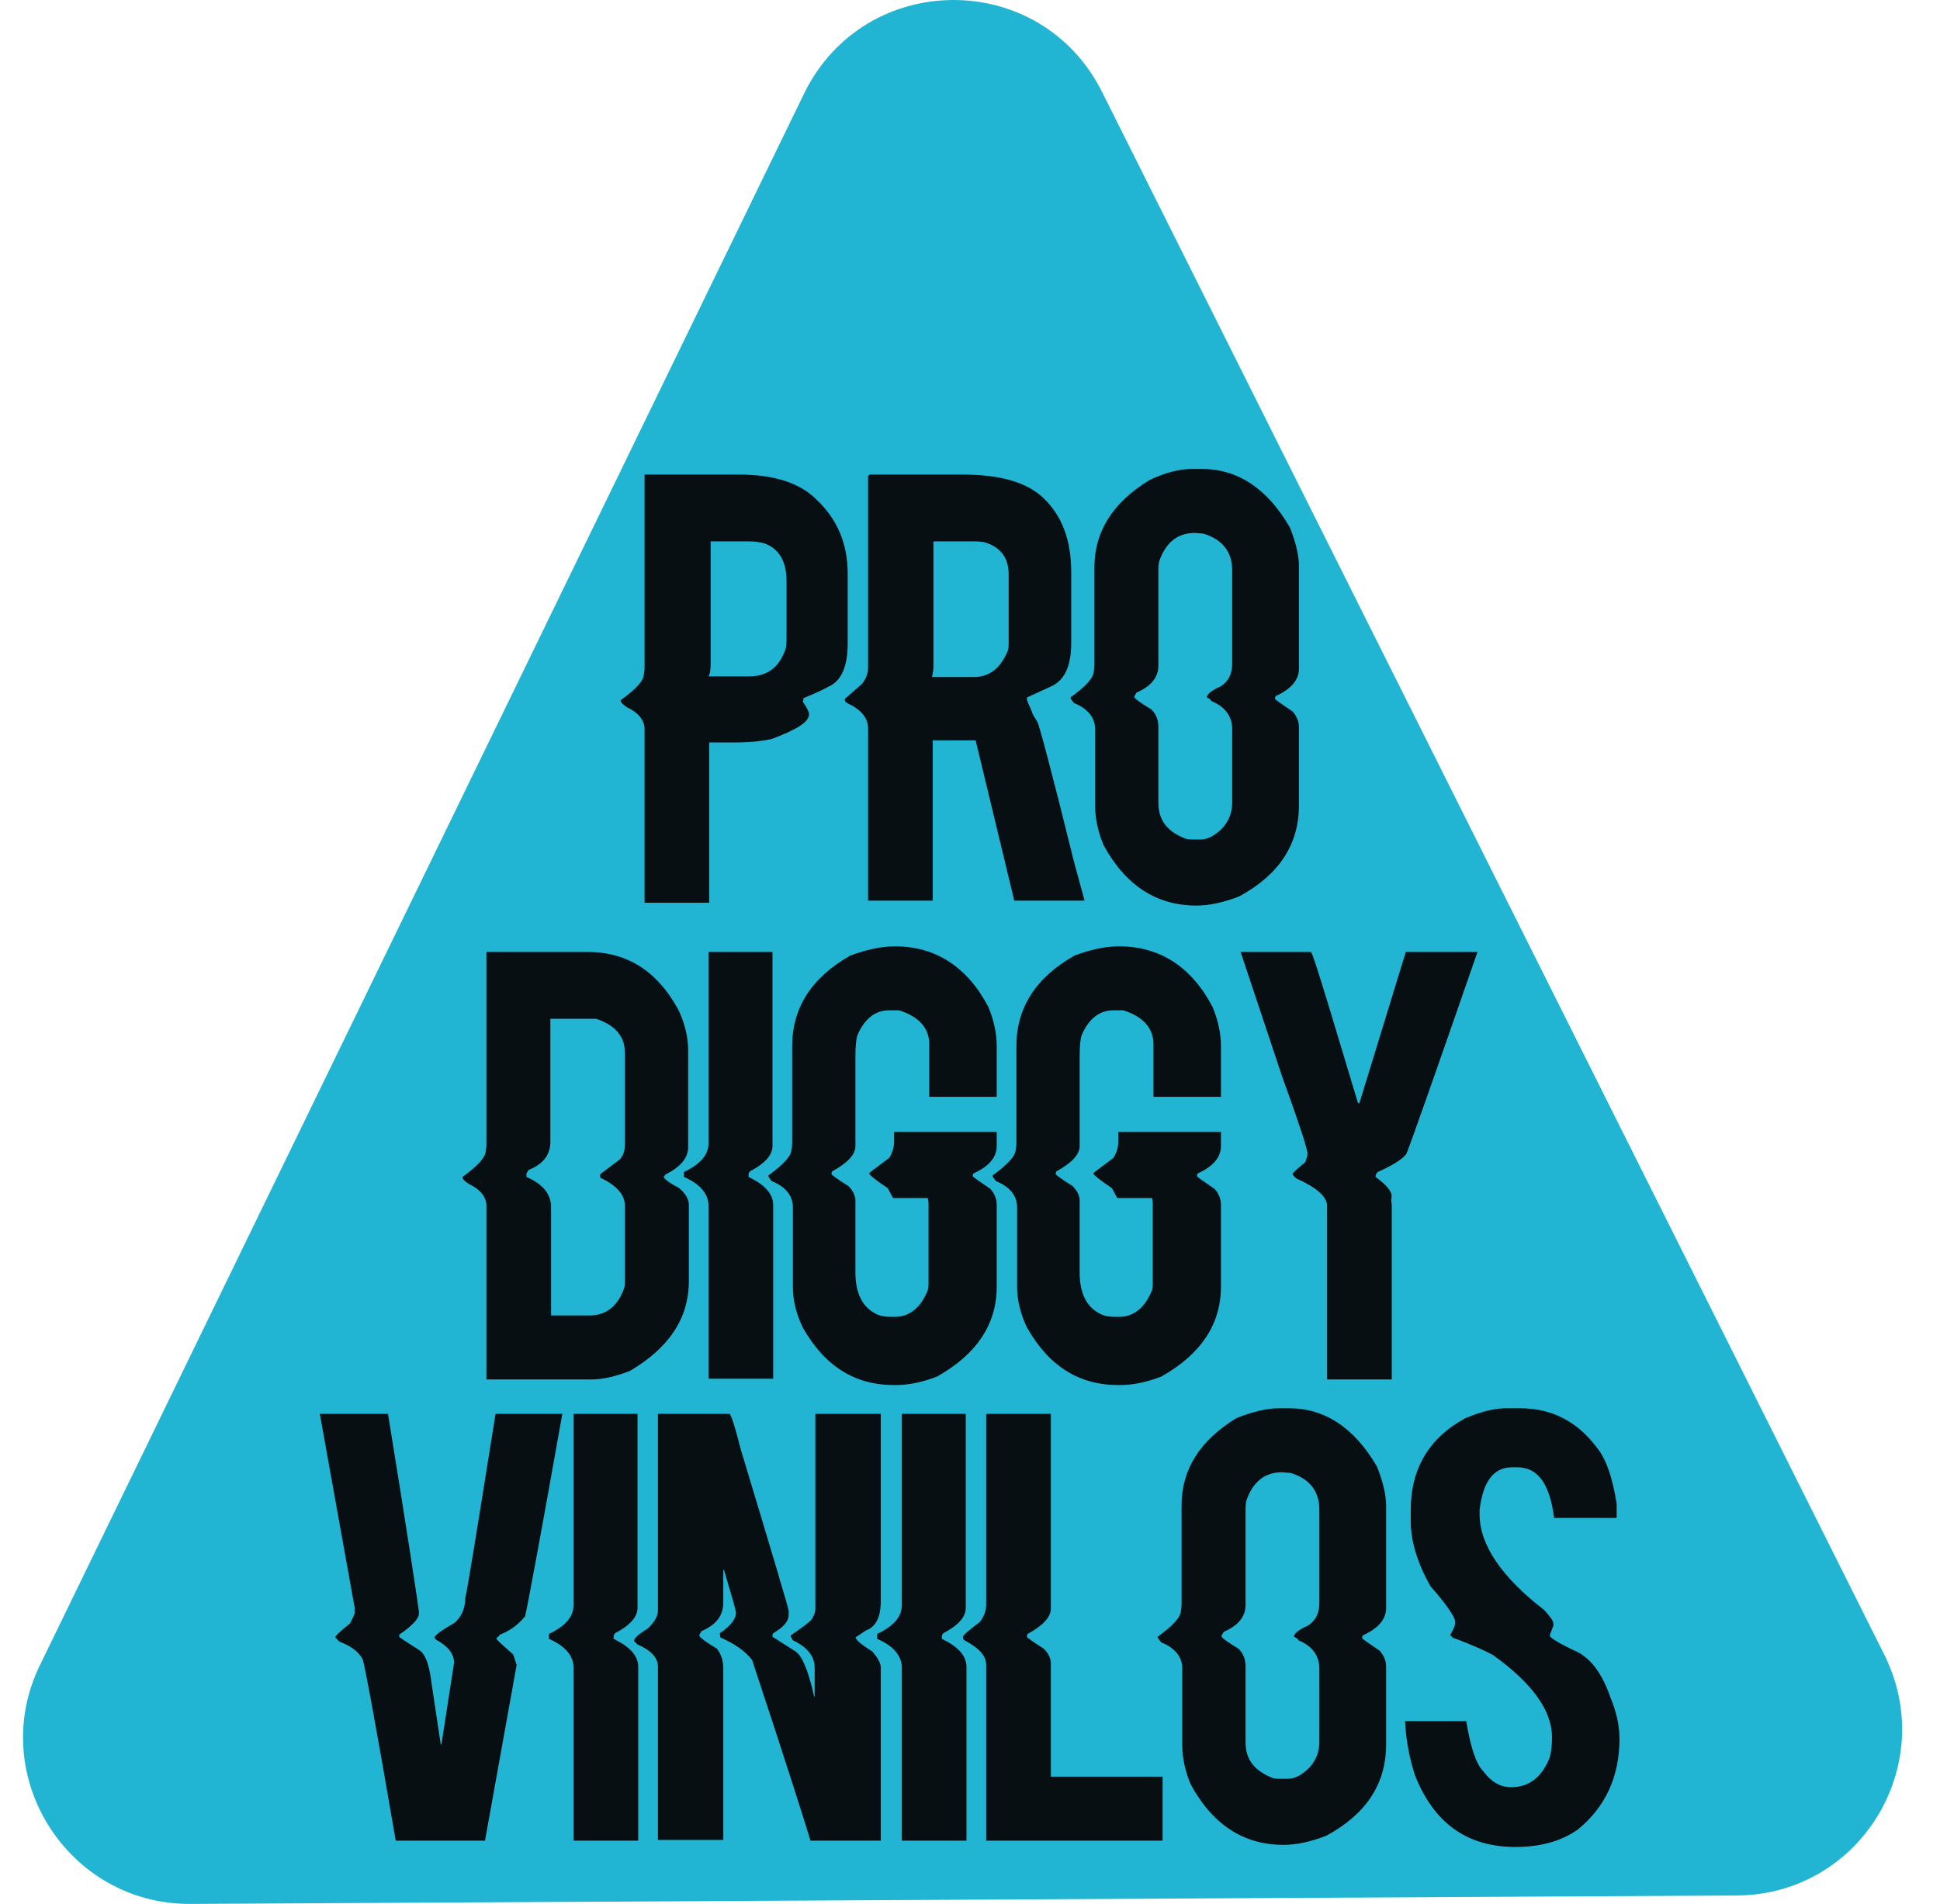
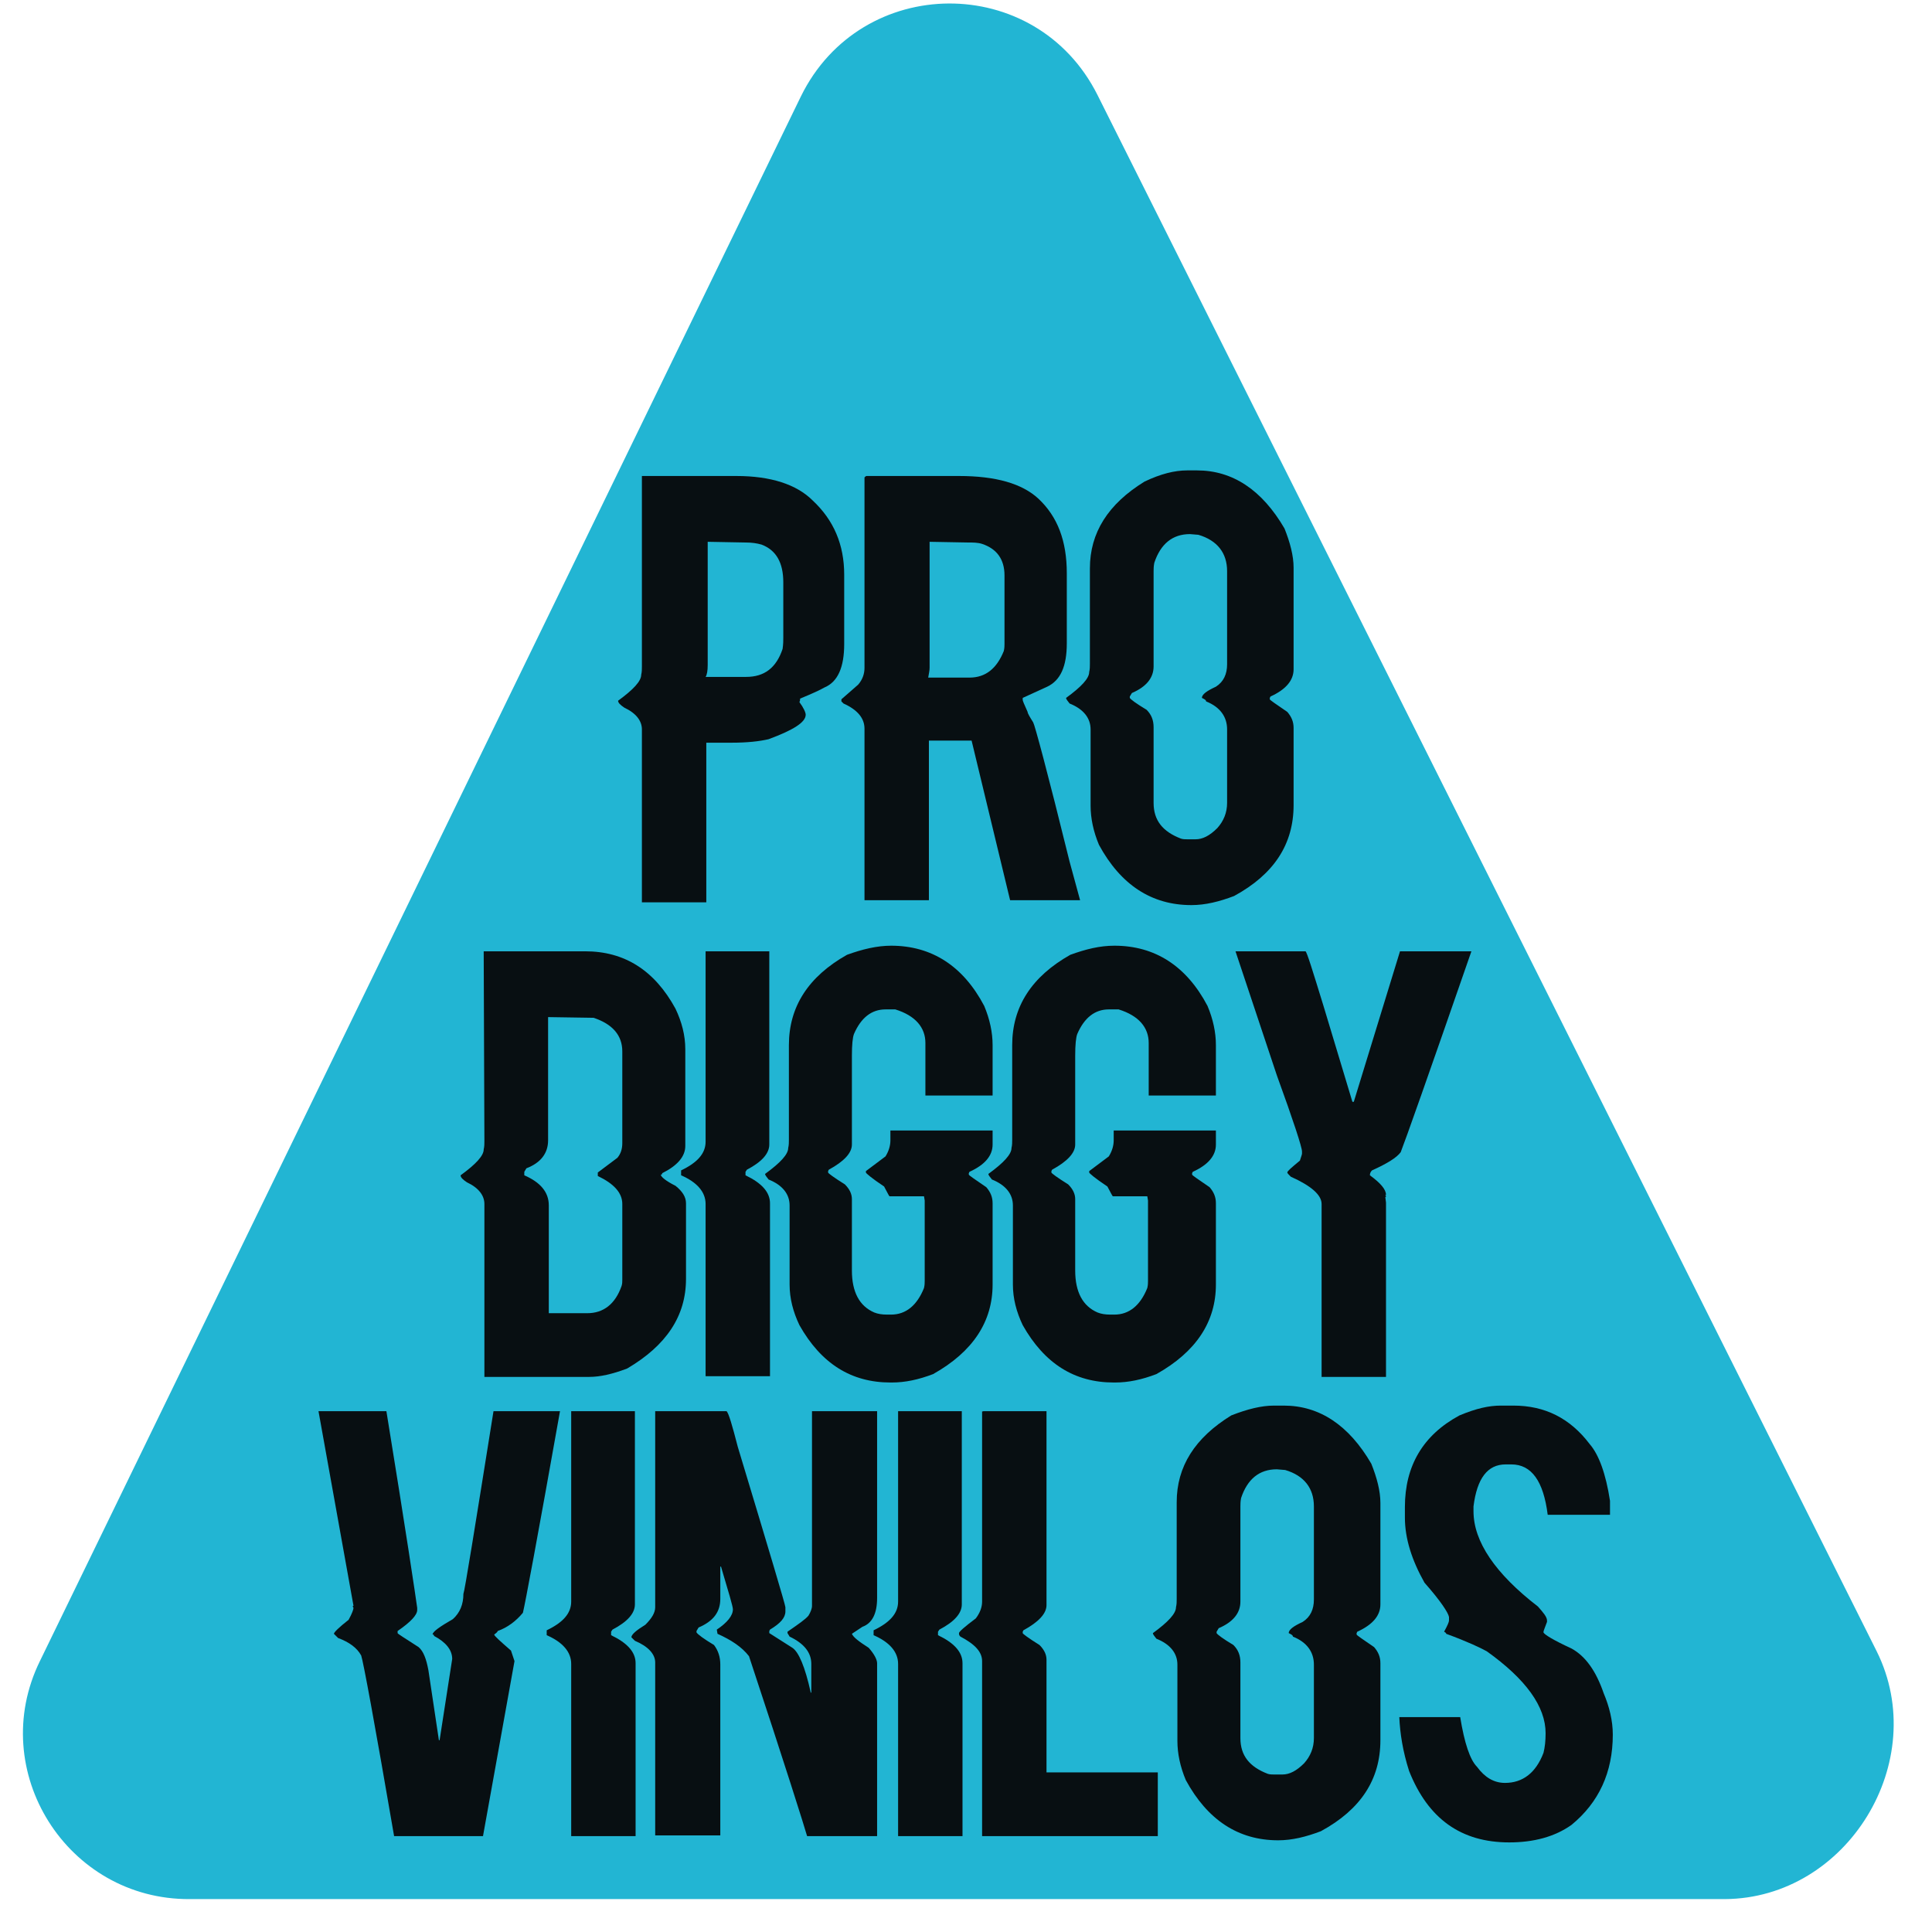
- <svg xmlns="http://www.w3.org/2000/svg" version="1.1" id="Capa_1" x="0px" y="0px" viewBox="0 0 276 270.8" style="enable-background:new 0 0 276 270.8;" xml:space="preserve">
+ <svg xmlns="http://www.w3.org/2000/svg" version="1.1" id="Capa_1" x="0px" y="0px" viewBox="0 0 276 273.5" style="enable-background:new 0 0 276 273.5;" xml:space="preserve">
  <style type="text/css">
	.st0{display:none;}
	.st1{fill:#22B5D3;}
	.st2{fill:#080F12;}
	.st3{display:inline;fill:#22B5D3;}
</style>
-   <rect x="-117.1" y="-107.4" class="st0" width="510.2" height="510.2" />
+   <rect x="-117.1" y="-106.9" class="st0" width="510.2" height="510.2" />
  <g id="TRIANGULO1">
-     <path class="st1" d="M5.7,236.8L114.4,13.3C123-4.3,148-4.5,156.8,13.1l111.3,222.3c7.8,15.7-3.5,34.1-21,34.2l-220,1.2   C9.6,270.9-2,252.5,5.7,236.8z" />
+     <path class="st1" d="M5.7,237.3L114.4,13.8C123-3.8,148-4,156.8,13.6l111.3,222.3c7.8,15.7-4.2,35.3-21.7,35.4l-219.3,0   C9.6,271.4-2,253,5.7,237.3z" />
    <g>
-       <path class="st2" d="M91.9,67.5h13.3c4.9,0,8.6,1.2,10.9,3.5c3,2.8,4.5,6.3,4.5,10.6v9.9c0,3.3-0.9,5.4-2.8,6.2    c-0.7,0.4-1.8,0.9-3.5,1.6c0,0.2,0,0.3-0.1,0.5c0.6,0.8,0.9,1.5,0.9,1.8c0,1.1-1.8,2.2-5.3,3.5c-1.3,0.3-3,0.5-5.3,0.5h-3.6v22.8    h-9.2v-24.7c0-1.2-0.8-2.3-2.5-3.1c-0.6-0.4-0.9-0.7-0.9-1c2.2-1.6,3.3-2.8,3.3-3.7c0.1-0.4,0.1-0.8,0.1-1.2V67.5z M101.1,76.9    v17.6c0,0.8-0.1,1.4-0.3,1.7h5.8c2.6,0,4.3-1.3,5.2-4c0.1-0.7,0.1-1.2,0.1-1.6v-7.9c0-2.8-1-4.6-3.1-5.4c-0.7-0.2-1.4-0.3-2.3-0.3    H101.1z" />
-       <path class="st2" d="M123.8,67.5H137c5.3,0,9,1.1,11.3,3.2c2.8,2.6,4.1,6.1,4.1,10.7v10c0,3.3-0.9,5.3-2.8,6.2l-3.5,1.6v0.3    c0,0.1,0.2,0.6,0.7,1.7c0,0.2,0.3,0.7,0.8,1.5c0.2,0.3,2,6.9,5.2,19.9l1.5,5.5h-10l-5.5-22.8h-6.1v22.8h-9.2v-24.5    c0-1.5-1-2.7-3-3.6l-0.3-0.3v-0.3l2.4-2.1c0.6-0.7,0.9-1.5,0.9-2.4V67.7C123.6,67.6,123.7,67.5,123.8,67.5z M132.8,76.9v18    c0,0.4-0.1,0.8-0.2,1.4h5.9c2.3,0,3.9-1.3,4.9-3.8c0.1-0.4,0.1-0.8,0.1-1v-9.8c0-2.3-1.1-3.8-3.2-4.5c-0.6-0.2-1.3-0.2-2-0.2    H132.8z" />
-       <path class="st2" d="M169.6,66.7h1.4c5.1,0,9.3,2.8,12.5,8.3c0.8,2,1.3,3.9,1.3,5.6v14.5c0,1.6-1.1,2.9-3.3,3.9l-0.1,0.2v0.2    c0,0.1,0.9,0.7,2.5,1.8c0.6,0.7,0.9,1.4,0.9,2.3v11c0,5.6-2.8,9.9-8.5,13c-2.1,0.8-4.1,1.3-6.1,1.3c-5.7,0-10.1-2.9-13.2-8.6    c-0.8-1.9-1.2-3.8-1.2-5.6v-10.9c0-1.6-1-2.9-3-3.7c-0.3-0.4-0.5-0.6-0.5-0.8c2.2-1.6,3.3-2.8,3.3-3.7c0.1-0.4,0.1-0.8,0.1-1.2    V80.7c0-5.1,2.6-9.2,7.8-12.4C165.8,67.2,167.8,66.7,169.6,66.7z M164.8,81.1v13.6c0,1.6-1,2.9-3.1,3.8l-0.3,0.5v0.2    c0.1,0.2,0.9,0.8,2.4,1.7c0.7,0.7,1,1.5,1,2.5v10.8c0,2.5,1.3,4.1,3.9,5.1c0.3,0.1,0.6,0.1,0.9,0.1h1.2c1,0,2-0.5,3.1-1.6    c0.9-1,1.4-2.2,1.4-3.6v-10.5c0-1.8-1-3.2-3-4c0-0.2-0.2-0.3-0.6-0.5c0-0.5,0.7-1,2-1.6c1.1-0.7,1.6-1.8,1.6-3.2V81.1    c0-2.6-1.4-4.4-4.1-5.2l-1.2-0.1c-2.5,0-4.2,1.4-5.1,4.1C164.8,80.4,164.8,80.8,164.8,81.1z" />
-       <path class="st2" d="M69.1,135.4h14.5c5.6,0,9.9,2.7,12.9,8.2c0.9,1.9,1.4,3.8,1.4,5.8v13.8c0,1.5-1.1,2.8-3.3,3.9    c0,0.2-0.1,0.2-0.2,0.2c0,0.3,0.7,0.9,2.1,1.6c1,0.8,1.5,1.6,1.5,2.5v10.8c0,5.3-2.8,9.5-8.4,12.8c-2.1,0.8-3.9,1.2-5.4,1.2h-15    v-24.7c0-1.2-0.8-2.3-2.5-3.1c-0.6-0.4-0.9-0.7-0.9-1c2.2-1.6,3.3-2.8,3.3-3.7c0.1-0.4,0.1-0.8,0.1-1.2V135.4z M78.3,144.8v17.6    c0,1.8-1,3.2-3.1,4l-0.3,0.5v0.5c2.3,1,3.5,2.4,3.5,4.3v15.4h5.5c2.3,0,4-1.3,4.9-3.9c0.1-0.3,0.1-0.6,0.1-0.9v-10.8    c0-1.6-1.2-2.9-3.5-4v-0.5l2.8-2.1c0.5-0.6,0.7-1.3,0.7-2.1v-13.1c0-2.3-1.4-3.9-4.1-4.8H78.3z" />
-       <path class="st2" d="M100.7,135.4h9.2V163c0,1.3-1.1,2.5-3.2,3.6l-0.2,0.3v0.5c2.3,1.1,3.5,2.4,3.5,4v24.7h-9.2v-24.6    c0-1.7-1.2-3.1-3.5-4.1v-0.7c2.3-1.1,3.5-2.4,3.5-4.1V135.4z" />
-       <path class="st2" d="M127.3,134.6c5.8,0,10.3,2.9,13.3,8.6c0.8,1.9,1.2,3.8,1.2,5.6v7.2h-9.6v-7.5c0-2.2-1.4-3.9-4.3-4.8h-1.4    c-2,0-3.5,1.2-4.5,3.5c-0.2,0.5-0.3,1.6-0.3,3.1v12.7c0,1.2-1.1,2.4-3.3,3.6l-0.1,0.2v0.2c0,0.1,0.8,0.7,2.4,1.7    c0.7,0.7,1,1.4,1,2.1v10.2c0,3.1,1.1,5.1,3.2,6c0.5,0.2,1.1,0.3,1.8,0.3h0.6c2.1,0,3.7-1.3,4.7-3.8c0.1-0.4,0.1-0.8,0.1-1V171    l-0.1-0.6h-4.9c-0.1,0-0.3-0.5-0.8-1.4c-1.8-1.2-2.6-1.9-2.6-2v-0.2l2.8-2.1c0.5-0.8,0.7-1.6,0.7-2.3v-1.4h14.6v2    c0,1.6-1.1,2.9-3.3,3.9l-0.1,0.2v0.2c0,0.1,0.9,0.7,2.5,1.8c0.6,0.7,0.9,1.4,0.9,2.3V183c0,5.3-2.8,9.6-8.5,12.8    c-2.1,0.8-4,1.2-5.9,1.2h-0.2c-5.6,0-9.9-2.7-13-8.2c-0.9-1.9-1.4-3.8-1.4-5.8v-11.3c0-1.6-1-2.9-3-3.7c-0.3-0.4-0.5-0.6-0.5-0.8    c2.2-1.6,3.3-2.8,3.3-3.7c0.1-0.4,0.1-0.8,0.1-1.2v-13.5c0-5.5,2.8-9.8,8.3-12.9C123.2,135.1,125.3,134.6,127.3,134.6z" />
-       <path class="st2" d="M159.2,134.6c5.8,0,10.3,2.9,13.3,8.6c0.8,1.9,1.2,3.8,1.2,5.6v7.2h-9.6v-7.5c0-2.2-1.4-3.9-4.3-4.8h-1.4    c-2,0-3.5,1.2-4.5,3.5c-0.2,0.5-0.3,1.6-0.3,3.1v12.7c0,1.2-1.1,2.4-3.3,3.6l-0.1,0.2v0.2c0,0.1,0.8,0.7,2.4,1.7    c0.7,0.7,1,1.4,1,2.1v10.2c0,3.1,1.1,5.1,3.2,6c0.5,0.2,1.1,0.3,1.8,0.3h0.6c2.1,0,3.7-1.3,4.7-3.8c0.1-0.4,0.1-0.8,0.1-1V171    l-0.1-0.6h-4.9c-0.1,0-0.3-0.5-0.8-1.4c-1.8-1.2-2.6-1.9-2.6-2v-0.2l2.8-2.1c0.5-0.8,0.7-1.6,0.7-2.3v-1.4h14.6v2    c0,1.6-1.1,2.9-3.3,3.9l-0.1,0.2v0.2c0,0.1,0.9,0.7,2.5,1.8c0.6,0.7,0.9,1.4,0.9,2.3V183c0,5.3-2.8,9.6-8.5,12.8    c-2.1,0.8-4,1.2-5.9,1.2h-0.2c-5.6,0-9.9-2.7-13-8.2c-0.9-1.9-1.4-3.8-1.4-5.8v-11.3c0-1.6-1-2.9-3-3.7c-0.3-0.4-0.5-0.6-0.5-0.8    c2.2-1.6,3.3-2.8,3.3-3.7c0.1-0.4,0.1-0.8,0.1-1.2v-13.5c0-5.5,2.8-9.8,8.3-12.9C155.1,135.1,157.1,134.6,159.2,134.6z" />
-       <path class="st2" d="M176.5,135.4h10c0.2,0.1,1,2.7,2.6,7.9l4.1,13.6h0.2l6.6-21.5h10.2c-6.1,17.6-9.5,27.2-10.1,28.7    c-0.6,0.8-1.9,1.6-4.1,2.6c-0.2,0.2-0.3,0.4-0.3,0.7c1.5,1.1,2.3,2,2.3,2.8h-0.1l0.1,0.2c0,0.1,0,0.1-0.1,0.1l0.1,0.8v24.9h-9.2    v-24.7c0-1.3-1.5-2.6-4.4-3.9c-0.3-0.3-0.5-0.5-0.5-0.6c0-0.2,0.6-0.7,1.8-1.7c0.2-0.6,0.3-0.9,0.3-1v-0.3c0-0.6-1.2-4.3-3.6-10.9    L176.5,135.4z" />
-       <path class="st2" d="M45.5,201.1h9.7c2.8,17.2,4.2,26.6,4.4,28.1v0.3c0,0.7-0.9,1.7-2.8,3v0.3c0,0.1,1,0.7,3,2    c0.7,0.6,1.1,1.7,1.4,3.3l1.5,10h0.1l1.8-11.6c0-1.3-0.9-2.4-2.6-3.3c0-0.2-0.1-0.2-0.2-0.2c0-0.4,1-1.1,2.9-2.2    c1-0.9,1.5-2.1,1.5-3.6c0.2-0.5,1.6-9.2,4.3-26.1H80c-3.2,18-5,27.6-5.3,28.8c-1,1.2-2.2,2.1-3.6,2.6c0,0.1-0.2,0.3-0.5,0.5    c0,0.2,0.8,0.9,2.4,2.3l0.5,1.5L69,261.8H56.3c-2.8-16.3-4.4-24.9-4.7-25.8c-0.6-1.1-1.7-1.9-3.3-2.5c0,0-0.2-0.2-0.6-0.6    c0-0.2,0.7-0.9,2.1-2c0.5-0.9,0.7-1.5,0.7-1.7l-0.1-0.2c0-0.1,0-0.1,0.1-0.1L45.5,201.1z" />
-       <path class="st2" d="M81.5,201.1h9.2v27.6c0,1.3-1.1,2.5-3.2,3.6l-0.2,0.3v0.5c2.3,1.1,3.5,2.4,3.5,4v24.7h-9.2v-24.6    c0-1.7-1.2-3.1-3.5-4.1v-0.7c2.3-1.1,3.5-2.4,3.5-4.1V201.1z" />
-       <path class="st2" d="M93.6,201.1h10.2c0.3,0.3,0.8,2,1.6,5.1c4.5,14.9,6.8,22.6,6.8,22.9v0.6c0,0.9-0.7,1.7-2.2,2.6l-0.1,0.2v0.3    l3.3,2.1c0.9,0.6,1.8,2.7,2.6,6.3v0.1h0.1v-4.1c0-1.6-1-2.9-3.1-3.9l-0.3-0.5v-0.2c1.6-1.1,2.6-1.8,3-2.3c0.3-0.5,0.5-1,0.5-1.4    v-27.8h9.3v26.7c0,2.2-0.7,3.6-2.1,4.1l-1.5,1c0.2,0.5,1,1.1,2.4,2c0.8,0.9,1.2,1.7,1.2,2.2v24.7h-10c-0.4-1.4-3.1-10-8.3-25.7    c-1-1.3-2.5-2.3-4.5-3.2l-0.1-0.6c1.5-1,2.3-2,2.3-2.9c0-0.4-0.6-2.4-1.7-6.1h-0.1v4.6c0,1.9-1,3.2-3.1,4.1l-0.3,0.5v0.2    c0.2,0.3,1,0.9,2.5,1.8c0.6,0.8,0.9,1.7,0.9,2.8v24.4h-9.3V237c0-1.2-1-2.3-2.9-3.1l-0.5-0.5c0-0.4,0.7-1,2-1.8    c0.9-0.9,1.4-1.7,1.4-2.5V201.1z" />
-       <path class="st2" d="M128.2,201.1h9.2v27.6c0,1.3-1.1,2.5-3.2,3.6l-0.2,0.3v0.5c2.3,1.1,3.5,2.4,3.5,4v24.7h-9.2v-24.6    c0-1.7-1.2-3.1-3.5-4.1v-0.7c2.3-1.1,3.5-2.4,3.5-4.1V201.1z" />
-       <path class="st2" d="M140.5,201.1h9v27.7c0,1.2-1.1,2.4-3.3,3.6l-0.1,0.2v0.2c0,0.1,0.8,0.7,2.4,1.7c0.7,0.7,1,1.4,1,2.1v16.1    h15.9v9.1h-25.1v-25c0-1.3-1-2.4-3.1-3.5c-0.2-0.2-0.2-0.3-0.2-0.5c0-0.2,0.8-0.9,2.4-2.1c0.6-0.8,0.9-1.6,0.9-2.4v-27.2    C140.3,201.2,140.4,201.1,140.5,201.1z" />
-       <path class="st2" d="M182,200.3h1.4c5.1,0,9.3,2.8,12.5,8.3c0.8,2,1.3,3.9,1.3,5.6v14.5c0,1.6-1.1,2.9-3.3,3.9l-0.1,0.2v0.2    c0,0.1,0.9,0.7,2.5,1.8c0.6,0.7,0.9,1.4,0.9,2.3v11c0,5.6-2.8,9.9-8.5,13c-2.1,0.8-4.1,1.3-6.1,1.3c-5.7,0-10.1-2.9-13.2-8.6    c-0.8-1.9-1.2-3.8-1.2-5.6v-10.9c0-1.6-1-2.9-3-3.7c-0.3-0.4-0.5-0.6-0.5-0.8c2.2-1.6,3.3-2.8,3.3-3.7c0.1-0.4,0.1-0.8,0.1-1.2    v-13.8c0-5.1,2.6-9.2,7.8-12.4C178.2,200.8,180.2,200.3,182,200.3z M177.2,214.7v13.6c0,1.6-1,2.9-3.1,3.8l-0.3,0.5v0.2    c0.1,0.2,0.9,0.8,2.4,1.7c0.7,0.7,1,1.5,1,2.5v10.8c0,2.5,1.3,4.1,3.9,5.1c0.3,0.1,0.6,0.1,0.9,0.1h1.2c1,0,2-0.5,3.1-1.6    c0.9-1,1.4-2.2,1.4-3.6v-10.5c0-1.8-1-3.2-3-4c0-0.2-0.2-0.3-0.6-0.5c0-0.5,0.7-1,2-1.6c1.1-0.7,1.6-1.8,1.6-3.2v-13.3    c0-2.6-1.4-4.4-4.1-5.2l-1.2-0.1c-2.5,0-4.2,1.4-5.1,4.1C177.2,214,177.2,214.4,177.2,214.7z" />
-       <path class="st2" d="M214.4,200.3h1.8c4.5,0,8.1,1.8,10.9,5.5c1.3,1.5,2.3,4.2,2.9,8.1v2h-8.9c-0.6-4.8-2.3-7.2-5.2-7.2h-0.8    c-2.6,0-4.1,2-4.6,6v0.7c0,4.3,3.1,8.9,9.2,13.6c0.8,0.9,1.3,1.5,1.3,2v0.2c-0.3,0.8-0.5,1.3-0.5,1.4v0.1c0.1,0.3,1.4,1.1,4,2.3    c2,1.1,3.5,3.2,4.6,6.4c0.8,1.9,1.3,3.9,1.3,5.9c0,5.4-2,9.7-5.9,12.9c-2.4,1.7-5.4,2.5-8.9,2.5c-6.9,0-11.6-3.4-14.3-10.2    c-0.9-2.8-1.3-5.4-1.4-7.7h8.7c0.6,3.7,1.4,6.1,2.4,7.1c1.1,1.5,2.4,2.3,4,2.3c2.5,0,4.4-1.4,5.5-4.3c0.2-0.8,0.3-1.7,0.3-2.8    c0-3.8-2.8-7.7-8.4-11.7c-0.9-0.5-2.8-1.4-5.8-2.5c0-0.1-0.1-0.2-0.3-0.3c0.5-0.9,0.7-1.4,0.7-1.6v-0.5c-0.1-0.6-1.2-2.3-3.5-4.9    c-1.8-3.2-2.8-6.3-2.8-9.3v-1.5c0-5.9,2.6-10.3,7.8-13.1C210.9,200.7,212.7,200.3,214.4,200.3z" />
+       <path class="st2" d="M91.9,68h13.3c4.9,0,8.6,1.2,10.9,3.5c3,2.8,4.5,6.3,4.5,10.6V92c0,3.3-0.9,5.4-2.8,6.2    c-0.7,0.4-1.8,0.9-3.5,1.6c0,0.2,0,0.3-0.1,0.5c0.6,0.8,0.9,1.5,0.9,1.8c0,1.1-1.8,2.2-5.3,3.5c-1.3,0.3-3,0.5-5.3,0.5h-3.6v22.8    h-9.2v-24.7c0-1.2-0.8-2.3-2.5-3.1c-0.6-0.4-0.9-0.7-0.9-1c2.2-1.6,3.3-2.8,3.3-3.7c0.1-0.4,0.1-0.8,0.1-1.2V68H91.9z M101.1,77.4    V95c0,0.8-0.1,1.4-0.3,1.7h5.8c2.6,0,4.3-1.3,5.2-4c0.1-0.7,0.1-1.2,0.1-1.6v-7.9c0-2.8-1-4.6-3.1-5.4c-0.7-0.2-1.4-0.3-2.3-0.3    L101.1,77.4L101.1,77.4z" />
+       <path class="st2" d="M123.8,68H137c5.3,0,9,1.1,11.3,3.2c2.8,2.6,4.1,6.1,4.1,10.7v10c0,3.3-0.9,5.3-2.8,6.2l-3.5,1.6v0.3    c0,0.1,0.2,0.6,0.7,1.7c0,0.2,0.3,0.7,0.8,1.5c0.2,0.3,2,6.9,5.2,19.9l1.5,5.5h-10l-5.5-22.8h-6.1v22.8h-9.2v-24.5    c0-1.5-1-2.7-3-3.6l-0.3-0.3v-0.3l2.4-2.1c0.6-0.7,0.9-1.5,0.9-2.4V68.2C123.6,68.1,123.7,68,123.8,68z M132.8,77.4v18    c0,0.4-0.1,0.8-0.2,1.4h5.9c2.3,0,3.9-1.3,4.9-3.8c0.1-0.4,0.1-0.8,0.1-1v-9.8c0-2.3-1.1-3.8-3.2-4.5c-0.6-0.2-1.3-0.2-2-0.2    L132.8,77.4L132.8,77.4z" />
+       <path class="st2" d="M169.6,67.2h1.4c5.1,0,9.3,2.8,12.5,8.3c0.8,2,1.3,3.9,1.3,5.6v14.5c0,1.6-1.1,2.9-3.3,3.9l-0.1,0.2v0.2    c0,0.1,0.9,0.7,2.5,1.8c0.6,0.7,0.9,1.4,0.9,2.3v11c0,5.6-2.8,9.9-8.5,13c-2.1,0.8-4.1,1.3-6.1,1.3c-5.7,0-10.1-2.9-13.2-8.6    c-0.8-1.9-1.2-3.8-1.2-5.6v-10.9c0-1.6-1-2.9-3-3.7c-0.3-0.4-0.5-0.6-0.5-0.8c2.2-1.6,3.3-2.8,3.3-3.7c0.1-0.4,0.1-0.8,0.1-1.2    V81.2c0-5.1,2.6-9.2,7.8-12.4C165.8,67.7,167.8,67.2,169.6,67.2z M164.8,81.6v13.6c0,1.6-1,2.9-3.1,3.8l-0.3,0.5v0.2    c0.1,0.2,0.9,0.8,2.4,1.7c0.7,0.7,1,1.5,1,2.5v10.8c0,2.5,1.3,4.1,3.9,5.1c0.3,0.1,0.6,0.1,0.9,0.1h1.2c1,0,2-0.5,3.1-1.6    c0.9-1,1.4-2.2,1.4-3.6v-10.5c0-1.8-1-3.2-3-4c0-0.2-0.2-0.3-0.6-0.5c0-0.5,0.7-1,2-1.6c1.1-0.7,1.6-1.8,1.6-3.2V81.6    c0-2.6-1.4-4.4-4.1-5.2l-1.2-0.1c-2.5,0-4.2,1.4-5.1,4.1C164.8,80.9,164.8,81.3,164.8,81.6z" />
+       <path class="st2" d="M69.1,135.9h14.5c5.6,0,9.9,2.7,12.9,8.2c0.9,1.9,1.4,3.8,1.4,5.8v13.8c0,1.5-1.1,2.8-3.3,3.9    c0,0.2-0.1,0.2-0.2,0.2c0,0.3,0.7,0.9,2.1,1.6c1,0.8,1.5,1.6,1.5,2.5v10.8c0,5.3-2.8,9.5-8.4,12.8c-2.1,0.8-3.9,1.2-5.4,1.2h-15    V172c0-1.2-0.8-2.3-2.5-3.1c-0.6-0.4-0.9-0.7-0.9-1c2.2-1.6,3.3-2.8,3.3-3.7c0.1-0.4,0.1-0.8,0.1-1.2L69.1,135.9L69.1,135.9z     M78.3,145.3v17.6c0,1.8-1,3.2-3.1,4l-0.3,0.5v0.5c2.3,1,3.5,2.4,3.5,4.3v15.4h5.5c2.3,0,4-1.3,4.9-3.9c0.1-0.3,0.1-0.6,0.1-0.9    V172c0-1.6-1.2-2.9-3.5-4v-0.5l2.8-2.1c0.5-0.6,0.7-1.3,0.7-2.1v-13.1c0-2.3-1.4-3.9-4.1-4.8L78.3,145.3L78.3,145.3z" />
+       <path class="st2" d="M100.7,135.9h9.2v27.6c0,1.3-1.1,2.5-3.2,3.6l-0.2,0.3v0.5c2.3,1.1,3.5,2.4,3.5,4v24.7h-9.2V172    c0-1.7-1.2-3.1-3.5-4.1v-0.7c2.3-1.1,3.5-2.4,3.5-4.1v-27.2H100.7z" />
+       <path class="st2" d="M127.3,135.1c5.8,0,10.3,2.9,13.3,8.6c0.8,1.9,1.2,3.8,1.2,5.6v7.2h-9.6V149c0-2.2-1.4-3.9-4.3-4.8h-1.4    c-2,0-3.5,1.2-4.5,3.5c-0.2,0.5-0.3,1.6-0.3,3.1v12.7c0,1.2-1.1,2.4-3.3,3.6l-0.1,0.2v0.2c0,0.1,0.8,0.7,2.4,1.7    c0.7,0.7,1,1.4,1,2.1v10.2c0,3.1,1.1,5.1,3.2,6c0.5,0.2,1.1,0.3,1.8,0.3h0.6c2.1,0,3.7-1.3,4.7-3.8c0.1-0.4,0.1-0.8,0.1-1v-11.5    l-0.1-0.6h-4.9c-0.1,0-0.3-0.5-0.8-1.4c-1.8-1.2-2.6-1.9-2.6-2v-0.2l2.8-2.1c0.5-0.8,0.7-1.6,0.7-2.3v-1.4h14.6v2    c0,1.6-1.1,2.9-3.3,3.9l-0.1,0.2v0.2c0,0.1,0.9,0.7,2.5,1.8c0.6,0.7,0.9,1.4,0.9,2.3v11.6c0,5.3-2.8,9.6-8.5,12.8    c-2.1,0.8-4,1.2-5.9,1.2h-0.2c-5.6,0-9.9-2.7-13-8.2c-0.9-1.9-1.4-3.8-1.4-5.8v-11.3c0-1.6-1-2.9-3-3.7c-0.3-0.4-0.5-0.6-0.5-0.8    c2.2-1.6,3.3-2.8,3.3-3.7c0.1-0.4,0.1-0.8,0.1-1.2v-13.5c0-5.5,2.8-9.8,8.3-12.9C123.2,135.6,125.3,135.1,127.3,135.1z" />
+       <path class="st2" d="M159.2,135.1c5.8,0,10.3,2.9,13.3,8.6c0.8,1.9,1.2,3.8,1.2,5.6v7.2h-9.6V149c0-2.2-1.4-3.9-4.3-4.8h-1.4    c-2,0-3.5,1.2-4.5,3.5c-0.2,0.5-0.3,1.6-0.3,3.1v12.7c0,1.2-1.1,2.4-3.3,3.6l-0.1,0.2v0.2c0,0.1,0.8,0.7,2.4,1.7    c0.7,0.7,1,1.4,1,2.1v10.2c0,3.1,1.1,5.1,3.2,6c0.5,0.2,1.1,0.3,1.8,0.3h0.6c2.1,0,3.7-1.3,4.7-3.8c0.1-0.4,0.1-0.8,0.1-1v-11.5    l-0.1-0.6H159c-0.1,0-0.3-0.5-0.8-1.4c-1.8-1.2-2.6-1.9-2.6-2v-0.2l2.8-2.1c0.5-0.8,0.7-1.6,0.7-2.3v-1.4h14.6v2    c0,1.6-1.1,2.9-3.3,3.9l-0.1,0.2v0.2c0,0.1,0.9,0.7,2.5,1.8c0.6,0.7,0.9,1.4,0.9,2.3v11.6c0,5.3-2.8,9.6-8.5,12.8    c-2.1,0.8-4,1.2-5.9,1.2h-0.2c-5.6,0-9.9-2.7-13-8.2c-0.9-1.9-1.4-3.8-1.4-5.8v-11.3c0-1.6-1-2.9-3-3.7c-0.3-0.4-0.5-0.6-0.5-0.8    c2.2-1.6,3.3-2.8,3.3-3.7c0.1-0.4,0.1-0.8,0.1-1.2v-13.5c0-5.5,2.8-9.8,8.3-12.9C155.1,135.6,157.1,135.1,159.2,135.1z" />
+       <path class="st2" d="M176.5,135.9h10c0.2,0.1,1,2.7,2.6,7.9l4.1,13.6h0.2l6.6-21.5h10.2c-6.1,17.6-9.5,27.2-10.1,28.7    c-0.6,0.8-1.9,1.6-4.1,2.6c-0.2,0.2-0.3,0.4-0.3,0.7c1.5,1.1,2.3,2,2.3,2.8h-0.1l0.1,0.2c0,0.1,0,0.1-0.1,0.1l0.1,0.8v24.9h-9.2    V172c0-1.3-1.5-2.6-4.4-3.9c-0.3-0.3-0.5-0.5-0.5-0.6c0-0.2,0.6-0.7,1.8-1.7c0.2-0.6,0.3-0.9,0.3-1v-0.3c0-0.6-1.2-4.3-3.6-10.9    L176.5,135.9z" />
+       <path class="st2" d="M45.5,201.6h9.7c2.8,17.2,4.2,26.6,4.4,28.1v0.3c0,0.7-0.9,1.7-2.8,3v0.3c0,0.1,1,0.7,3,2    c0.7,0.6,1.1,1.7,1.4,3.3l1.5,10h0.1l1.8-11.6c0-1.3-0.9-2.4-2.6-3.3c0-0.2-0.1-0.2-0.2-0.2c0-0.4,1-1.1,2.9-2.2    c1-0.9,1.5-2.1,1.5-3.6c0.2-0.5,1.6-9.2,4.3-26.1H80c-3.2,18-5,27.6-5.3,28.8c-1,1.2-2.2,2.1-3.6,2.6c0,0.1-0.2,0.3-0.5,0.5    c0,0.2,0.8,0.9,2.4,2.3l0.5,1.5l-4.5,25H56.3c-2.8-16.3-4.4-24.9-4.7-25.8c-0.6-1.1-1.7-1.9-3.3-2.5c0,0-0.2-0.2-0.6-0.6    c0-0.2,0.7-0.9,2.1-2c0.5-0.9,0.7-1.5,0.7-1.7l-0.1-0.2c0-0.1,0-0.1,0.1-0.1L45.5,201.6z" />
+       <path class="st2" d="M81.5,201.6h9.2v27.6c0,1.3-1.1,2.5-3.2,3.6l-0.2,0.3v0.5c2.3,1.1,3.5,2.4,3.5,4v24.7h-9.2v-24.6    c0-1.7-1.2-3.1-3.5-4.1v-0.7c2.3-1.1,3.5-2.4,3.5-4.1v-27.2H81.5z" />
+       <path class="st2" d="M93.6,201.6h10.2c0.3,0.3,0.8,2,1.6,5.1c4.5,14.9,6.8,22.6,6.8,22.9v0.6c0,0.9-0.7,1.7-2.2,2.6l-0.1,0.2v0.3    l3.3,2.1c0.9,0.6,1.8,2.7,2.6,6.3v0.1h0.1v-4.1c0-1.6-1-2.9-3.1-3.9l-0.3-0.5v-0.2c1.6-1.1,2.6-1.8,3-2.3c0.3-0.5,0.5-1,0.5-1.4    v-27.8h9.3v26.7c0,2.2-0.7,3.6-2.1,4.1l-1.5,1c0.2,0.5,1,1.1,2.4,2c0.8,0.9,1.2,1.7,1.2,2.2v24.7h-10c-0.4-1.4-3.1-10-8.3-25.7    c-1-1.3-2.5-2.3-4.5-3.2l-0.1-0.6c1.5-1,2.3-2,2.3-2.9c0-0.4-0.6-2.4-1.7-6.1h-0.1v4.6c0,1.9-1,3.2-3.1,4.1l-0.3,0.5v0.2    c0.2,0.3,1,0.9,2.5,1.8c0.6,0.8,0.9,1.7,0.9,2.8v24.4h-9.3v-24.7c0-1.2-1-2.3-2.9-3.1l-0.5-0.5c0-0.4,0.7-1,2-1.8    c0.9-0.9,1.4-1.7,1.4-2.5C93.6,229.6,93.6,201.6,93.6,201.6z" />
+       <path class="st2" d="M128.2,201.6h9.2v27.6c0,1.3-1.1,2.5-3.2,3.6l-0.2,0.3v0.5c2.3,1.1,3.5,2.4,3.5,4v24.7h-9.2v-24.6    c0-1.7-1.2-3.1-3.5-4.1v-0.7c2.3-1.1,3.5-2.4,3.5-4.1v-27.2H128.2z" />
+       <path class="st2" d="M140.5,201.6h9v27.7c0,1.2-1.1,2.4-3.3,3.6l-0.1,0.2v0.2c0,0.1,0.8,0.7,2.4,1.7c0.7,0.7,1,1.4,1,2.1v16.1    h15.9v9.1h-25.1v-25c0-1.3-1-2.4-3.1-3.5c-0.2-0.2-0.2-0.3-0.2-0.5s0.8-0.9,2.4-2.1c0.6-0.8,0.9-1.6,0.9-2.4v-27.2    C140.3,201.7,140.4,201.6,140.5,201.6z" />
+       <path class="st2" d="M182,200.8h1.4c5.1,0,9.3,2.8,12.5,8.3c0.8,2,1.3,3.9,1.3,5.6v14.5c0,1.6-1.1,2.9-3.3,3.9l-0.1,0.2v0.2    c0,0.1,0.9,0.7,2.5,1.8c0.6,0.7,0.9,1.4,0.9,2.3v11c0,5.6-2.8,9.9-8.5,13c-2.1,0.8-4.1,1.3-6.1,1.3c-5.7,0-10.1-2.9-13.2-8.6    c-0.8-1.9-1.2-3.8-1.2-5.6v-10.9c0-1.6-1-2.9-3-3.7c-0.3-0.4-0.5-0.6-0.5-0.8c2.2-1.6,3.3-2.8,3.3-3.7c0.1-0.4,0.1-0.8,0.1-1.2    v-13.8c0-5.1,2.6-9.2,7.8-12.4C178.2,201.3,180.2,200.8,182,200.8z M177.2,215.2v13.6c0,1.6-1,2.9-3.1,3.8l-0.3,0.5v0.2    c0.1,0.2,0.9,0.8,2.4,1.7c0.7,0.7,1,1.5,1,2.5v10.8c0,2.5,1.3,4.1,3.9,5.1c0.3,0.1,0.6,0.1,0.9,0.1h1.2c1,0,2-0.5,3.1-1.6    c0.9-1,1.4-2.2,1.4-3.6v-10.5c0-1.8-1-3.2-3-4c0-0.2-0.2-0.3-0.6-0.5c0-0.5,0.7-1,2-1.6c1.1-0.7,1.6-1.8,1.6-3.2v-13.3    c0-2.6-1.4-4.4-4.1-5.2l-1.2-0.1c-2.5,0-4.2,1.4-5.1,4.1C177.2,214.5,177.2,214.9,177.2,215.2z" />
+       <path class="st2" d="M214.4,200.8h1.8c4.5,0,8.1,1.8,10.9,5.5c1.3,1.5,2.3,4.2,2.9,8.1v2h-8.9c-0.6-4.8-2.3-7.2-5.2-7.2h-0.8    c-2.6,0-4.1,2-4.6,6v0.7c0,4.3,3.1,8.9,9.2,13.6c0.8,0.9,1.3,1.5,1.3,2v0.2c-0.3,0.8-0.5,1.3-0.5,1.4v0.1c0.1,0.3,1.4,1.1,4,2.3    c2,1.1,3.5,3.2,4.6,6.4c0.8,1.9,1.3,3.9,1.3,5.9c0,5.4-2,9.7-5.9,12.9c-2.4,1.7-5.4,2.5-8.9,2.5c-6.9,0-11.6-3.4-14.3-10.2    c-0.9-2.8-1.3-5.4-1.4-7.7h8.7c0.6,3.7,1.4,6.1,2.4,7.1c1.1,1.5,2.4,2.3,4,2.3c2.5,0,4.4-1.4,5.5-4.3c0.2-0.8,0.3-1.7,0.3-2.8    c0-3.8-2.8-7.7-8.4-11.7c-0.9-0.5-2.8-1.4-5.8-2.5c0-0.1-0.1-0.2-0.3-0.3c0.5-0.9,0.7-1.4,0.7-1.6V231c-0.1-0.6-1.2-2.3-3.5-4.9    c-1.8-3.2-2.8-6.3-2.8-9.3v-1.5c0-5.9,2.6-10.3,7.8-13.1C210.9,201.2,212.7,200.8,214.4,200.8z" />
    </g>
    <g class="st0">
-       <path class="st3" d="M11.6,286.2c0.7-0.3,1.3-0.8,1.7-1.5c0.4-0.7,0.6-1.4,0.6-2.3c0-1.4-0.5-2.5-1.6-3.3    c-1.1-0.8-2.6-1.2-4.6-1.2H0v17.3h8.3c2.2,0,3.8-0.4,4.9-1.2c1.1-0.8,1.7-2,1.7-3.5c0-1.1-0.3-2-0.9-2.8    C13.4,287,12.6,286.5,11.6,286.2z M2.5,279.9h5.1c1.3,0,2.2,0.2,2.9,0.7c0.7,0.5,1,1.2,1,2.1c0,0.9-0.3,1.6-1,2.1    c-0.7,0.5-1.7,0.7-2.9,0.7H2.5V279.9z M11.3,292.5c-0.7,0.5-1.8,0.7-3.2,0.7H2.5v-5.8h5.7c2.8,0,4.2,1,4.2,2.9    C12.4,291.3,12,292,11.3,292.5z" />
-       <polygon class="st3" points="24.2,287 18.7,277.9 16,277.9 22.9,289.1 22.9,295.2 25.3,295.2 25.3,289.2 32.2,277.9 29.8,277.9       " />
-       <path class="st3" d="M46.5,280.7c1-0.6,2.2-0.9,3.5-0.9c2,0,3.6,0.7,5,2l1.5-1.5c-0.8-0.9-1.8-1.5-2.9-2c-1.1-0.5-2.4-0.7-3.8-0.7    c-1.8,0-3.4,0.4-4.8,1.1c-1.4,0.8-2.5,1.8-3.3,3.2c-0.8,1.4-1.2,2.9-1.2,4.5s0.4,3.2,1.2,4.5c0.8,1.3,1.9,2.4,3.3,3.2    c1.4,0.8,3,1.1,4.7,1.1c1.2,0,2.4-0.2,3.6-0.6c1.1-0.4,2.1-0.9,3-1.6v-6.7h-2.4v5.6c-1.2,0.7-2.5,1.1-4.1,1.1    c-1.3,0-2.5-0.3-3.5-0.9c-1-0.6-1.9-1.4-2.5-2.4s-0.9-2.1-0.9-3.4c0-1.3,0.3-2.4,0.9-3.4C44.6,282.1,45.5,281.3,46.5,280.7z" />
-       <polygon class="st3" points="64,287.4 72.7,287.4 72.7,285.3 64,285.3 64,280 73.8,280 73.8,277.9 61.6,277.9 61.6,295.2     74.1,295.2 74.1,293 64,293   " />
-       <path class="st3" d="M91.5,287.3c0.7-0.9,1-2.1,1-3.4c0-1.9-0.6-3.4-1.9-4.4c-1.3-1.1-3-1.6-5.3-1.6h-6.7v17.3H81v-5.3h4.3    c0.3,0,0.6,0,1.1,0l3.7,5.3h2.7l-4.1-5.8C89.9,288.9,90.8,288.3,91.5,287.3z M85.2,287.8H81V280h4.2c1.6,0,2.8,0.3,3.6,1    c0.8,0.7,1.2,1.6,1.2,2.9s-0.4,2.2-1.2,2.9C87.9,287.5,86.7,287.8,85.2,287.8z" />
-       <path class="st3" d="M105.7,286.4c-0.8-0.3-1.8-0.6-3.1-0.9c-1-0.2-1.8-0.4-2.4-0.7s-1.1-0.5-1.5-0.9c-0.4-0.4-0.6-0.9-0.6-1.4    c0-0.8,0.4-1.5,1.1-2s1.8-0.8,3.2-0.8c0.8,0,1.6,0.1,2.4,0.4c0.8,0.2,1.6,0.6,2.3,1.1l0.8-2c-0.7-0.5-1.6-0.9-2.5-1.1    c-1-0.3-2-0.4-3-0.4c-1.5,0-2.7,0.2-3.7,0.7c-1,0.4-1.7,1-2.2,1.8c-0.5,0.7-0.7,1.6-0.7,2.5c0,1.1,0.3,2,0.9,2.6    c0.6,0.7,1.3,1.1,2.1,1.4c0.8,0.3,1.8,0.6,3.2,0.9c1,0.2,1.8,0.5,2.4,0.7c0.6,0.2,1,0.5,1.4,0.9c0.4,0.4,0.6,0.9,0.6,1.4    c0,0.8-0.4,1.5-1.1,1.9c-0.7,0.5-1.8,0.7-3.2,0.7c-1.1,0-2.1-0.2-3.2-0.6c-1-0.4-1.9-0.9-2.5-1.4l-0.9,1.9    c0.7,0.6,1.6,1.2,2.9,1.6c1.2,0.4,2.5,0.6,3.8,0.6c1.5,0,2.7-0.2,3.7-0.7c1-0.4,1.8-1,2.2-1.8c0.5-0.7,0.7-1.6,0.7-2.5    c0-1.1-0.3-2-0.9-2.6C107.2,287.2,106.5,286.7,105.7,286.4z" />
-       <polygon class="st3" points="109.8,280 115.8,280 115.8,295.2 118.2,295.2 118.2,280 124.1,280 124.1,277.9 109.8,277.9   " />
-       <polygon class="st3" points="129.7,287.4 138.3,287.4 138.3,285.3 129.7,285.3 129.7,280 139.4,280 139.4,277.9 127.2,277.9     127.2,295.2 139.8,295.2 139.8,293 129.7,293   " />
-       <path class="st3" d="M157.1,287.3c0.7-0.9,1-2.1,1-3.4c0-1.9-0.6-3.4-1.9-4.4c-1.3-1.1-3-1.6-5.3-1.6h-6.7v17.3h2.5v-5.3h4.3    c0.3,0,0.6,0,1.1,0l3.7,5.3h2.7l-4.1-5.8C155.5,288.9,156.5,288.3,157.1,287.3z M150.8,287.8h-4.2V280h4.2c1.6,0,2.8,0.3,3.6,1    c0.8,0.7,1.2,1.6,1.2,2.9s-0.4,2.2-1.2,2.9C153.6,287.5,152.4,287.8,150.8,287.8z" />
-       <path class="st3" d="M173.9,280.7c1-0.6,2.2-0.9,3.5-0.9c2,0,3.6,0.7,5,2l1.5-1.5c-0.8-0.9-1.8-1.5-2.9-2    c-1.1-0.5-2.4-0.7-3.8-0.7c-1.8,0-3.4,0.4-4.8,1.1c-1.4,0.8-2.5,1.8-3.3,3.2c-0.8,1.4-1.2,2.9-1.2,4.5s0.4,3.2,1.2,4.5    c0.8,1.3,1.9,2.4,3.3,3.2c1.4,0.8,3,1.1,4.7,1.1c1.2,0,2.4-0.2,3.6-0.6c1.1-0.4,2.1-0.9,3-1.6v-6.7h-2.4v5.6    c-1.2,0.7-2.5,1.1-4.1,1.1c-1.3,0-2.5-0.3-3.5-0.9c-1-0.6-1.9-1.4-2.5-2.4c-0.6-1-0.9-2.1-0.9-3.4c0-1.3,0.3-2.4,0.9-3.4    C172,282.1,172.9,281.3,173.9,280.7z" />
-       <path class="st3" d="M194.2,277.9l-7.8,17.3h2.5l1.9-4.3h9.2l1.9,4.3h2.6l-7.9-17.3H194.2z M191.6,288.9l3.7-8.5l3.7,8.5H191.6z" />
-       <path class="st3" d="M220.4,287.3c0.7-0.9,1-2.1,1-3.4c0-1.9-0.6-3.4-1.9-4.4c-1.3-1.1-3-1.6-5.3-1.6h-6.7v17.3h2.5v-5.3h4.3    c0.3,0,0.6,0,1.1,0l3.7,5.3h2.7l-4.1-5.8C218.8,288.9,219.7,288.3,220.4,287.3z M214.1,287.8h-4.2V280h4.2c1.6,0,2.8,0.3,3.6,1    c0.8,0.7,1.2,1.6,1.2,2.9s-0.4,2.2-1.2,2.9C216.9,287.5,215.7,287.8,214.1,287.8z" />
-       <path class="st3" d="M231,277.9l-7.8,17.3h2.5l1.9-4.3h9.2l1.9,4.3h2.6l-7.9-17.3H231z M228.5,288.9l3.7-8.5l3.7,8.5H228.5z" />
-       <path class="st3" d="M248.4,280.7c1-0.6,2.2-0.9,3.5-0.9c2,0,3.6,0.7,5,2l1.5-1.5c-0.8-0.9-1.8-1.5-2.9-2    c-1.1-0.5-2.4-0.7-3.8-0.7c-1.8,0-3.4,0.4-4.8,1.1c-1.4,0.8-2.5,1.8-3.3,3.2c-0.8,1.4-1.2,2.9-1.2,4.5s0.4,3.2,1.2,4.5    c0.8,1.3,1.9,2.4,3.3,3.2c1.4,0.8,3,1.1,4.7,1.1c1.2,0,2.4-0.2,3.6-0.6c1.1-0.4,2.1-0.9,3-1.6v-6.7H256v5.6    c-1.2,0.7-2.5,1.1-4.1,1.1c-1.3,0-2.5-0.3-3.5-0.9c-1-0.6-1.9-1.4-2.5-2.4s-0.9-2.1-0.9-3.4c0-1.3,0.3-2.4,0.9-3.4    C246.5,282.1,247.4,281.3,248.4,280.7z" />
-       <polygon class="st3" points="265.9,293 265.9,287.4 274.6,287.4 274.6,285.3 265.9,285.3 265.9,280 275.7,280 275.7,277.9     263.4,277.9 263.4,295.2 276,295.2 276,293   " />
+       <path class="st3" d="M11.6,286.7c0.7-0.3,1.3-0.8,1.7-1.5s0.6-1.4,0.6-2.3c0-1.4-0.5-2.5-1.6-3.3s-2.6-1.2-4.6-1.2H0v17.3h8.3    c2.2,0,3.8-0.4,4.9-1.2c1.1-0.8,1.7-2,1.7-3.5c0-1.1-0.3-2-0.9-2.8C13.4,287.5,12.6,287,11.6,286.7z M2.5,280.4h5.1    c1.3,0,2.2,0.2,2.9,0.7s1,1.2,1,2.1s-0.3,1.6-1,2.1S8.8,286,7.6,286H2.5V280.4z M11.3,293c-0.7,0.5-1.8,0.7-3.2,0.7H2.5v-5.8h5.7    c2.8,0,4.2,1,4.2,2.9C12.4,291.8,12,292.5,11.3,293z" />
+       <polygon class="st3" points="24.2,287.5 18.7,278.4 16,278.4 22.9,289.6 22.9,295.7 25.3,295.7 25.3,289.7 32.2,278.4 29.8,278.4       " />
+       <path class="st3" d="M46.5,281.2c1-0.6,2.2-0.9,3.5-0.9c2,0,3.6,0.7,5,2l1.5-1.5c-0.8-0.9-1.8-1.5-2.9-2c-1.1-0.5-2.4-0.7-3.8-0.7    c-1.8,0-3.4,0.4-4.8,1.1c-1.4,0.8-2.5,1.8-3.3,3.2c-0.8,1.4-1.2,2.9-1.2,4.5s0.4,3.2,1.2,4.5s1.9,2.4,3.3,3.2    c1.4,0.8,3,1.1,4.7,1.1c1.2,0,2.4-0.2,3.6-0.6c1.1-0.4,2.1-0.9,3-1.6v-6.7h-2.4v5.6c-1.2,0.7-2.5,1.1-4.1,1.1    c-1.3,0-2.5-0.3-3.5-0.9s-1.9-1.4-2.5-2.4s-0.9-2.1-0.9-3.4s0.3-2.4,0.9-3.4C44.6,282.6,45.5,281.8,46.5,281.2z" />
+       <polygon class="st3" points="64,287.9 72.7,287.9 72.7,285.8 64,285.8 64,280.5 73.8,280.5 73.8,278.4 61.6,278.4 61.6,295.7     74.1,295.7 74.1,293.5 64,293.5   " />
+       <path class="st3" d="M91.5,287.8c0.7-0.9,1-2.1,1-3.4c0-1.9-0.6-3.4-1.9-4.4c-1.3-1.1-3-1.6-5.3-1.6h-6.7v17.3H81v-5.3h4.3    c0.3,0,0.6,0,1.1,0l3.7,5.3h2.7l-4.1-5.8C89.9,289.4,90.8,288.8,91.5,287.8z M85.2,288.3H81v-7.8h4.2c1.6,0,2.8,0.3,3.6,1    c0.8,0.7,1.2,1.6,1.2,2.9s-0.4,2.2-1.2,2.9C87.9,288,86.7,288.3,85.2,288.3z" />
+       <path class="st3" d="M105.7,286.9c-0.8-0.3-1.8-0.6-3.1-0.9c-1-0.2-1.8-0.4-2.4-0.7s-1.1-0.5-1.5-0.9s-0.6-0.9-0.6-1.4    c0-0.8,0.4-1.5,1.1-2s1.8-0.8,3.2-0.8c0.8,0,1.6,0.1,2.4,0.4c0.8,0.2,1.6,0.6,2.3,1.1l0.8-2c-0.7-0.5-1.6-0.9-2.5-1.1    c-1-0.3-2-0.4-3-0.4c-1.5,0-2.7,0.2-3.7,0.7c-1,0.4-1.7,1-2.2,1.8c-0.5,0.7-0.7,1.6-0.7,2.5c0,1.1,0.3,2,0.9,2.6    c0.6,0.7,1.3,1.1,2.1,1.4c0.8,0.3,1.8,0.6,3.2,0.9c1,0.2,1.8,0.5,2.4,0.7s1,0.5,1.4,0.9s0.6,0.9,0.6,1.4c0,0.8-0.4,1.5-1.1,1.9    c-0.7,0.5-1.8,0.7-3.2,0.7c-1.1,0-2.1-0.2-3.2-0.6c-1-0.4-1.9-0.9-2.5-1.4l-0.9,1.9c0.7,0.6,1.6,1.2,2.9,1.6    c1.2,0.4,2.5,0.6,3.8,0.6c1.5,0,2.7-0.2,3.7-0.7c1-0.4,1.8-1,2.2-1.8c0.5-0.7,0.7-1.6,0.7-2.5c0-1.1-0.3-2-0.9-2.6    C107.2,287.7,106.5,287.2,105.7,286.9z" />
+       <polygon class="st3" points="109.8,280.5 115.8,280.5 115.8,295.7 118.2,295.7 118.2,280.5 124.1,280.5 124.1,278.4 109.8,278.4       " />
+       <polygon class="st3" points="129.7,287.9 138.3,287.9 138.3,285.8 129.7,285.8 129.7,280.5 139.4,280.5 139.4,278.4 127.2,278.4     127.2,295.7 139.8,295.7 139.8,293.5 129.7,293.5   " />
+       <path class="st3" d="M157.1,287.8c0.7-0.9,1-2.1,1-3.4c0-1.9-0.6-3.4-1.9-4.4c-1.3-1.1-3-1.6-5.3-1.6h-6.7v17.3h2.5v-5.3h4.3    c0.3,0,0.6,0,1.1,0l3.7,5.3h2.7l-4.1-5.8C155.5,289.4,156.5,288.8,157.1,287.8z M150.8,288.3h-4.2v-7.8h4.2c1.6,0,2.8,0.3,3.6,1    s1.2,1.6,1.2,2.9s-0.4,2.2-1.2,2.9C153.6,288,152.4,288.3,150.8,288.3z" />
+       <path class="st3" d="M173.9,281.2c1-0.6,2.2-0.9,3.5-0.9c2,0,3.6,0.7,5,2l1.5-1.5c-0.8-0.9-1.8-1.5-2.9-2    c-1.1-0.5-2.4-0.7-3.8-0.7c-1.8,0-3.4,0.4-4.8,1.1c-1.4,0.8-2.5,1.8-3.3,3.2c-0.8,1.4-1.2,2.9-1.2,4.5s0.4,3.2,1.2,4.5    s1.9,2.4,3.3,3.2c1.4,0.8,3,1.1,4.7,1.1c1.2,0,2.4-0.2,3.6-0.6c1.1-0.4,2.1-0.9,3-1.6v-6.7h-2.4v5.6c-1.2,0.7-2.5,1.1-4.1,1.1    c-1.3,0-2.5-0.3-3.5-0.9s-1.9-1.4-2.5-2.4s-0.9-2.1-0.9-3.4s0.3-2.4,0.9-3.4C172,282.6,172.9,281.8,173.9,281.2z" />
+       <path class="st3" d="M194.2,278.4l-7.8,17.3h2.5l1.9-4.3h9.2l1.9,4.3h2.6l-7.9-17.3H194.2z M191.6,289.4l3.7-8.5l3.7,8.5H191.6z" />
+       <path class="st3" d="M220.4,287.8c0.7-0.9,1-2.1,1-3.4c0-1.9-0.6-3.4-1.9-4.4c-1.3-1.1-3-1.6-5.3-1.6h-6.7v17.3h2.5v-5.3h4.3    c0.3,0,0.6,0,1.1,0l3.7,5.3h2.7l-4.1-5.8C218.8,289.4,219.7,288.8,220.4,287.8z M214.1,288.3h-4.2v-7.8h4.2c1.6,0,2.8,0.3,3.6,1    s1.2,1.6,1.2,2.9s-0.4,2.2-1.2,2.9C216.9,288,215.7,288.3,214.1,288.3z" />
+       <path class="st3" d="M231,278.4l-7.8,17.3h2.5l1.9-4.3h9.2l1.9,4.3h2.6l-7.9-17.3H231z M228.5,289.4l3.7-8.5l3.7,8.5H228.5z" />
+       <path class="st3" d="M248.4,281.2c1-0.6,2.2-0.9,3.5-0.9c2,0,3.6,0.7,5,2l1.5-1.5c-0.8-0.9-1.8-1.5-2.9-2s-2.4-0.7-3.8-0.7    c-1.8,0-3.4,0.4-4.8,1.1c-1.4,0.8-2.5,1.8-3.3,3.2c-0.8,1.4-1.2,2.9-1.2,4.5s0.4,3.2,1.2,4.5s1.9,2.4,3.3,3.2    c1.4,0.8,3,1.1,4.7,1.1c1.2,0,2.4-0.2,3.6-0.6c1.1-0.4,2.1-0.9,3-1.6v-6.7H256v5.6c-1.2,0.7-2.5,1.1-4.1,1.1    c-1.3,0-2.5-0.3-3.5-0.9s-1.9-1.4-2.5-2.4s-0.9-2.1-0.9-3.4s0.3-2.4,0.9-3.4C246.5,282.6,247.4,281.8,248.4,281.2z" />
+       <polygon class="st3" points="265.9,293.5 265.9,287.9 274.6,287.9 274.6,285.8 265.9,285.8 265.9,280.5 275.7,280.5 275.7,278.4     263.4,278.4 263.4,295.7 276,295.7 276,293.5   " />
    </g>
  </g>
</svg>
